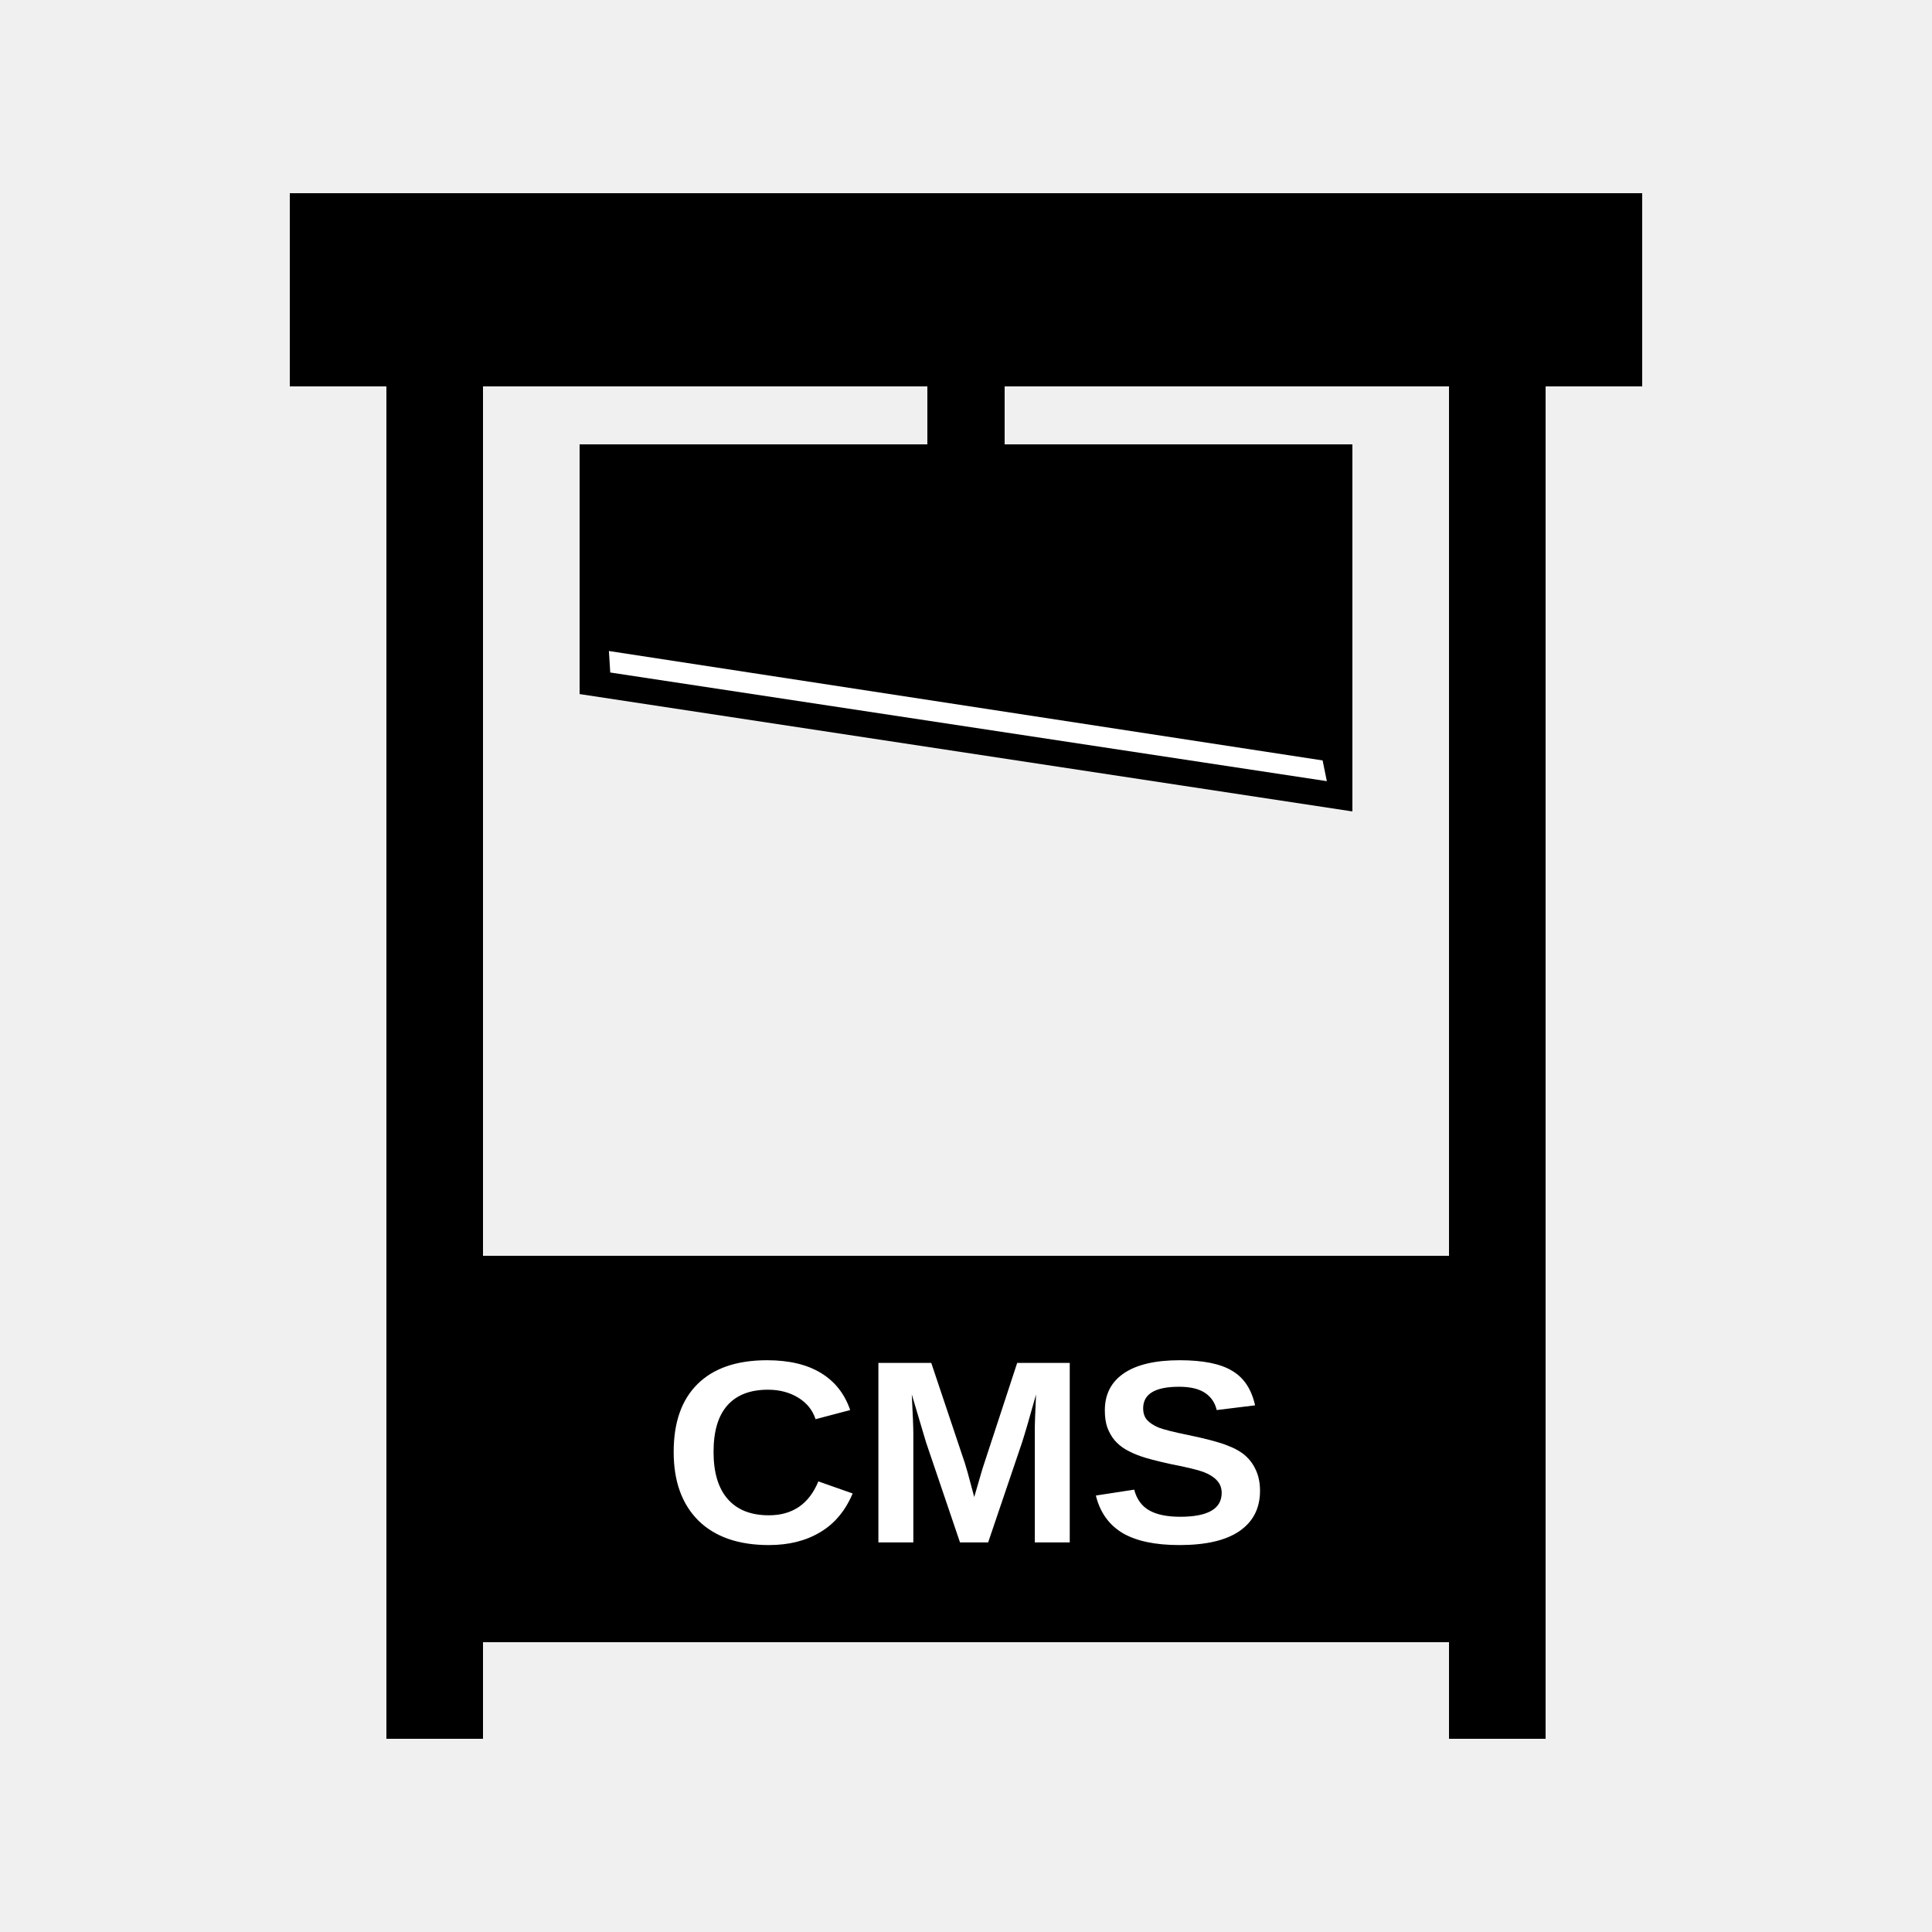
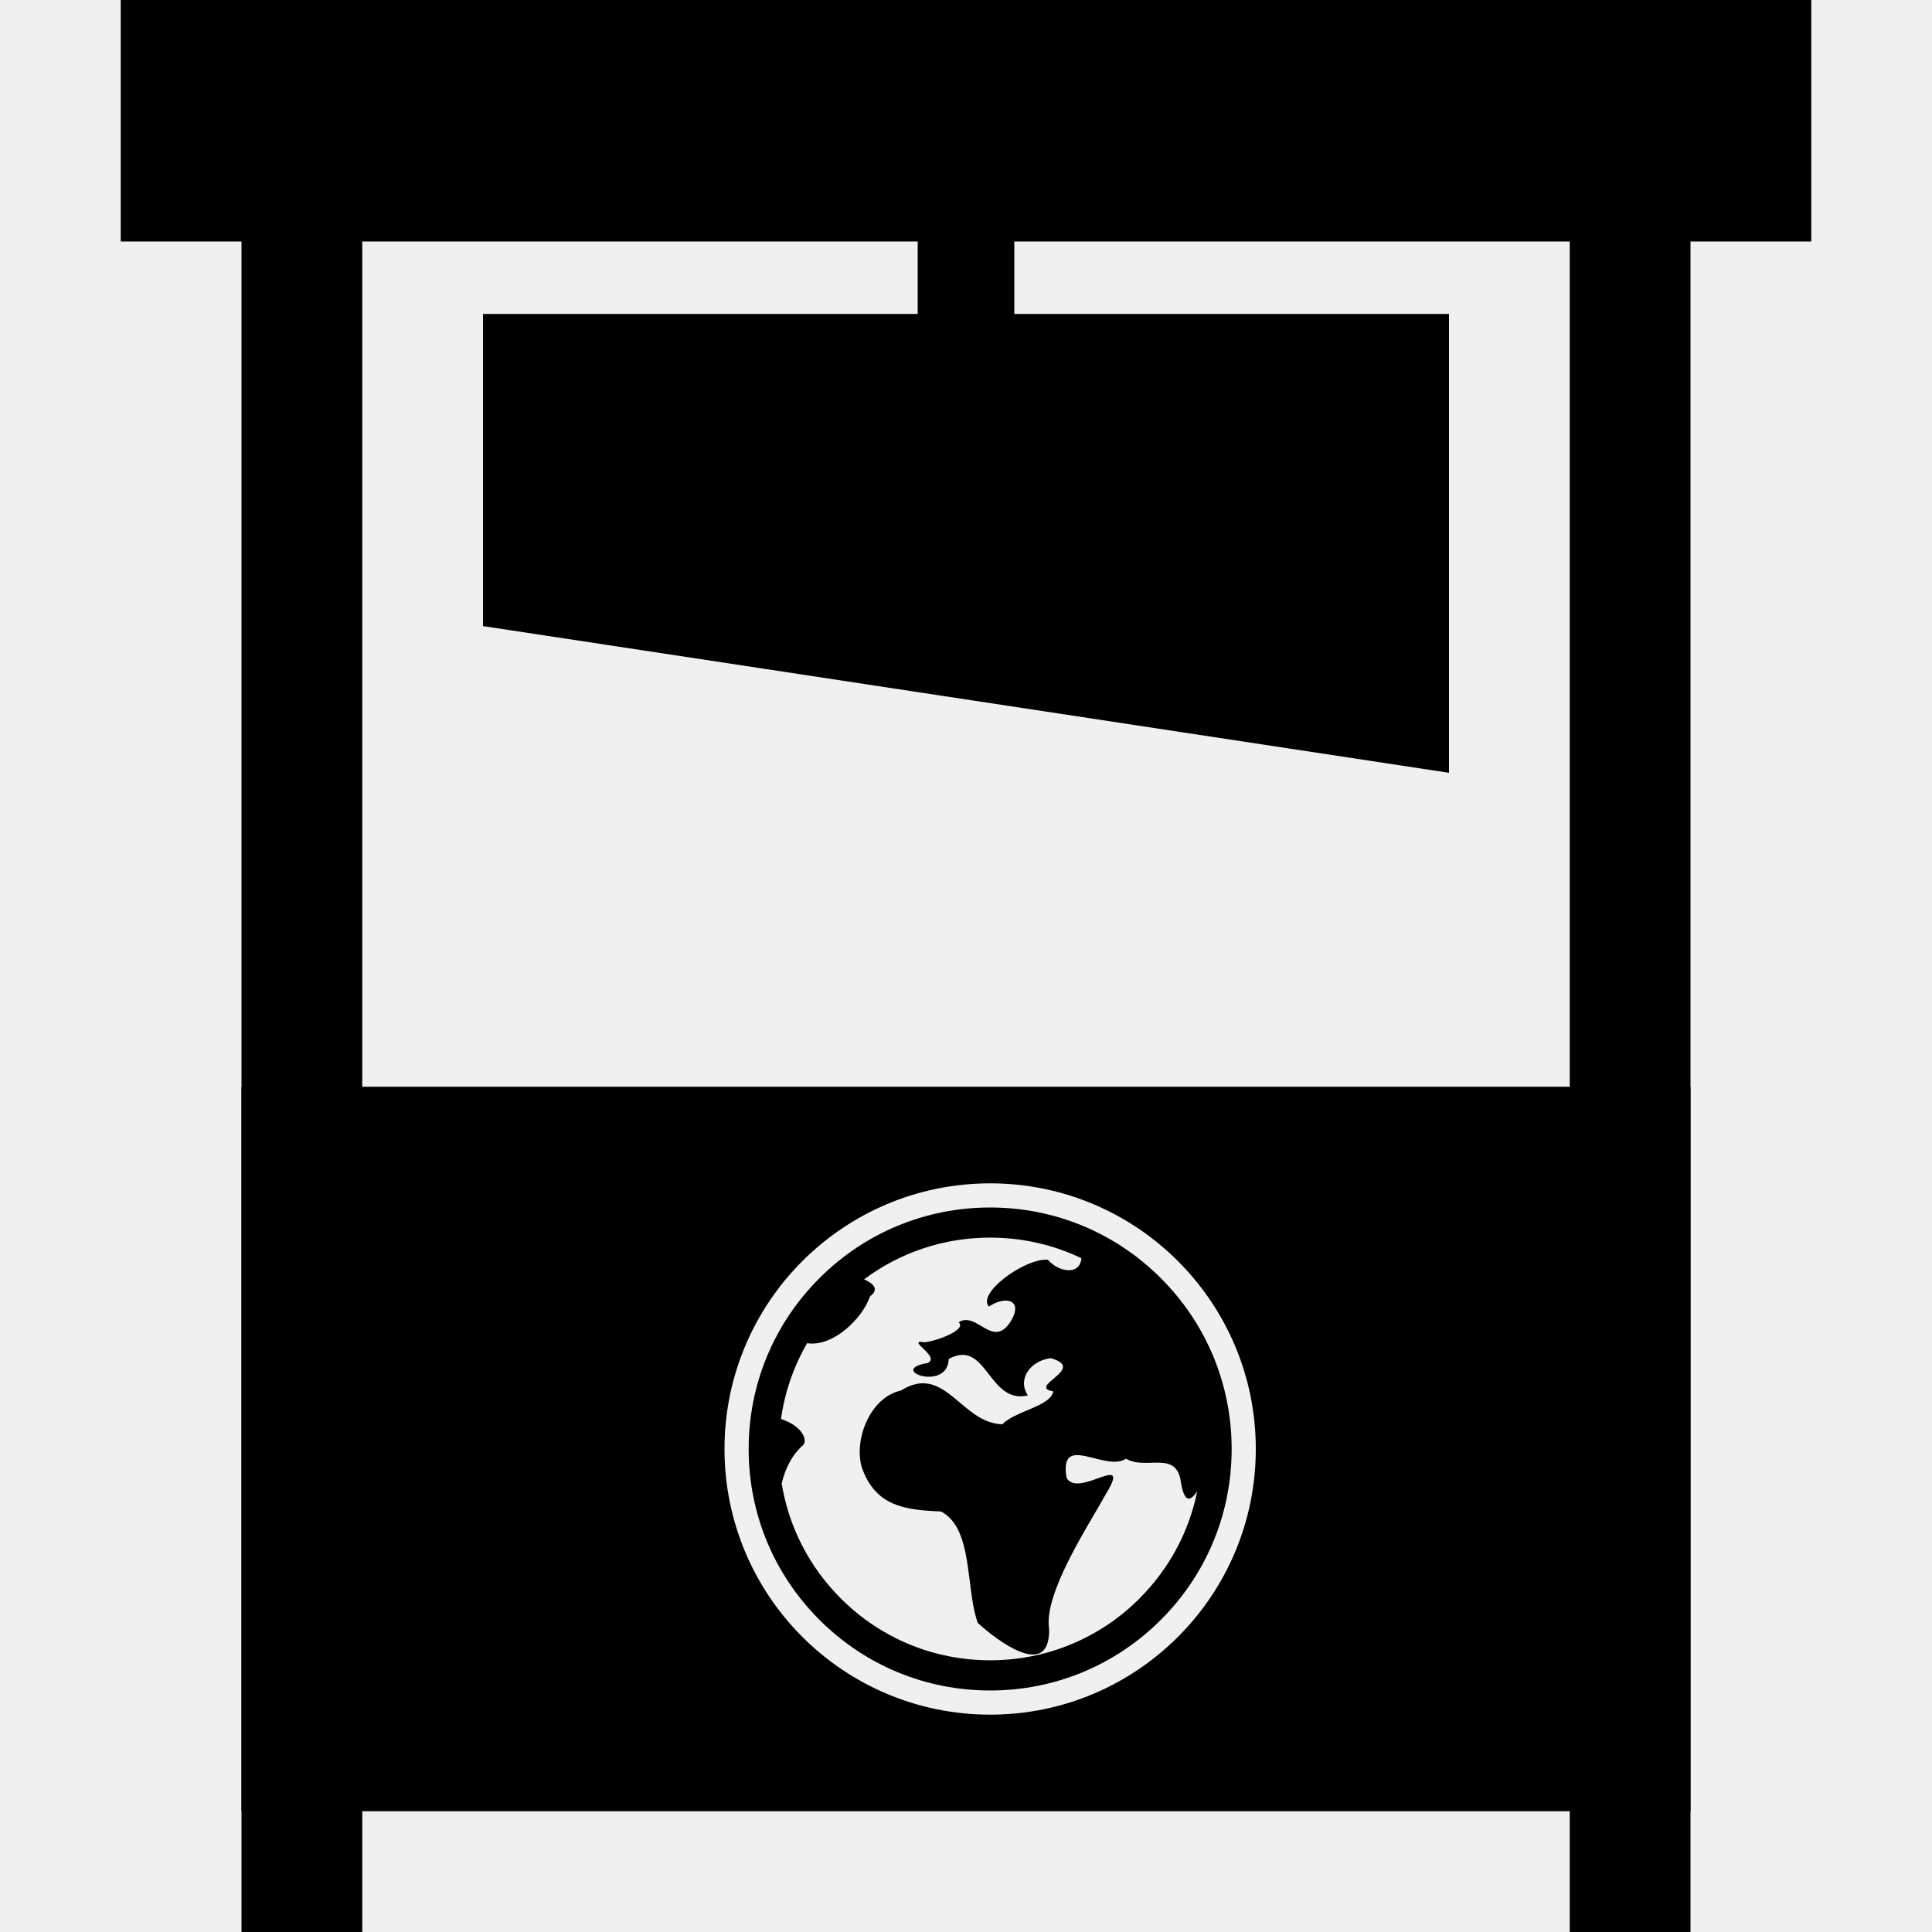
- <svg xmlns="http://www.w3.org/2000/svg" version="1.1" id="svg2" viewBox="0 0 100 100" height="100" width="100">
+ <svg xmlns="http://www.w3.org/2000/svg" version="1.1" id="svg2" viewBox="0 0 80 80" height="80" width="80">
  <defs id="defs4" />
-   <g transform="translate(0,-952.3622)" id="layer1">
-     <rect ry="0" y="962.362" x="20" height="80" width="5" id="rect4155" style="opacity:1;fill:#000000;fill-opacity:1;stroke:none;stroke-width:2;stroke-linecap:butt;stroke-linejoin:miter;stroke-miterlimit:4;stroke-dasharray:none;stroke-opacity:1" />
-     <rect style="opacity:1;fill:#000000;fill-opacity:1;stroke:none;stroke-width:2;stroke-linecap:butt;stroke-linejoin:miter;stroke-miterlimit:4;stroke-dasharray:none;stroke-opacity:1" id="rect4176" width="5" height="80" x="75" y="962.362" ry="0" />
-     <rect transform="matrix(0,1,-1,0,0,0)" style="opacity:1;fill:#000000;fill-opacity:1;stroke:none;stroke-width:2;stroke-linecap:butt;stroke-linejoin:miter;stroke-miterlimit:4;stroke-dasharray:none;stroke-opacity:1" id="rect4178" width="10" height="70" x="962.362" y="-85" ry="0" />
-     <rect ry="0" y="-80" x="1017.362" height="60" width="20" id="rect4180" style="opacity:1;fill:#000000;fill-opacity:1;stroke:none;stroke-width:2;stroke-linecap:butt;stroke-linejoin:miter;stroke-miterlimit:4;stroke-dasharray:none;stroke-opacity:1" transform="matrix(0,1,-1,0,0,0)" />
-     <rect transform="matrix(0,1,-1,0,0,0)" style="opacity:1;fill:#000000;fill-opacity:1;stroke:none;stroke-width:2;stroke-linecap:butt;stroke-linejoin:miter;stroke-miterlimit:4;stroke-dasharray:none;stroke-opacity:1" id="rect4182" width="10" height="40" x="975.362" y="-70" ry="0" />
-     <path id="rect4186" d="m 30,979.362 0,8.925 40,6.075 0,-15 z" style="opacity:1;fill:#000000;fill-opacity:1;stroke:none;stroke-width:2;stroke-linecap:butt;stroke-linejoin:miter;stroke-miterlimit:4;stroke-dasharray:none;stroke-opacity:1" />
-     <rect ry="0" y="967.362" x="48" height="10" width="4" id="rect4189" style="opacity:1;fill:#000000;fill-opacity:1;stroke:none;stroke-width:2;stroke-linecap:butt;stroke-linejoin:miter;stroke-miterlimit:4;stroke-dasharray:none;stroke-opacity:1" />
-     <text transform="scale(1.024037,0.9765275)" id="text4191" y="1057.008" x="33.489" style="font-style:normal;font-weight:normal;font-size:13.834px;line-height:125%;font-family:sans-serif;letter-spacing:0px;word-spacing:0px;fill:#000000;fill-opacity:1;stroke:none;stroke-width:1px;stroke-linecap:butt;stroke-linejoin:miter;stroke-opacity:1" xml:space="preserve">
-       <tspan style="font-style:normal;font-variant:normal;font-weight:bold;font-stretch:normal;font-family:Arial;-inkscape-font-specification:'Arial Bold';fill:#ffffff;fill-opacity:1" y="1057.008" x="33.489" id="tspan4193">CMS</tspan>
-     </text>
-     <path id="rect4195" d="m 31.517,986.058 36.941,5.664 0.219,1.073 -37.091,-5.624 z" style="opacity:1;fill:#ffffff;fill-opacity:1;stroke:none;stroke-width:2;stroke-linecap:butt;stroke-linejoin:miter;stroke-miterlimit:4;stroke-dasharray:none;stroke-opacity:1" />
+   <g transform="translate(0,-972.3622)" id="layer1">
+     <rect ry="0" y="972.362" x="10" height="80" width="5" id="rect4155" style="opacity:1;fill:#000000;fill-opacity:1;stroke:none;stroke-width:2;stroke-linecap:butt;stroke-linejoin:miter;stroke-miterlimit:4;stroke-dasharray:none;stroke-opacity:1" />
+     <rect style="opacity:1;fill:#000000;fill-opacity:1;stroke:none;stroke-width:2;stroke-linecap:butt;stroke-linejoin:miter;stroke-miterlimit:4;stroke-dasharray:none;stroke-opacity:1" id="rect4176" width="5" height="80" x="65" y="972.362" ry="0" />
+     <rect transform="matrix(0,1,-1,0,0,0)" style="opacity:1;fill:#000000;fill-opacity:1;stroke:none;stroke-width:2;stroke-linecap:butt;stroke-linejoin:miter;stroke-miterlimit:4;stroke-dasharray:none;stroke-opacity:1" id="rect4178" width="10" height="70" x="972.362" y="-75" ry="0" />
+     <path id="rect4180" d="m 10,1017.362 0,30 60,0 0,-30 -60,0 z m 31,4 a 11,11 0 0 1 11,11 11,11 0 0 1 -11,11 11,11 0 0 1 -11,-11 11,11 0 0 1 11,-11 z" style="opacity:1;fill:#000000;fill-opacity:1;stroke:none;stroke-width:2;stroke-linecap:butt;stroke-linejoin:miter;stroke-miterlimit:4;stroke-dasharray:none;stroke-opacity:1" />
+     <rect transform="matrix(0,1,-1,0,0,0)" style="opacity:1;fill:#000000;fill-opacity:1;stroke:none;stroke-width:2;stroke-linecap:butt;stroke-linejoin:miter;stroke-miterlimit:4;stroke-dasharray:none;stroke-opacity:1" id="rect4182" width="10" height="40" x="985.362" y="-60" ry="0" />
+     <path id="rect4186" d="m 20,989.362 0,8.925 40,6.075 0,-15 z" style="opacity:1;fill:#000000;fill-opacity:1;stroke:none;stroke-width:2;stroke-linecap:butt;stroke-linejoin:miter;stroke-miterlimit:4;stroke-dasharray:none;stroke-opacity:1" />
+     <rect ry="0" y="977.362" x="38" height="10" width="4" id="rect4189" style="opacity:1;fill:#000000;fill-opacity:1;stroke:none;stroke-width:2;stroke-linecap:butt;stroke-linejoin:miter;stroke-miterlimit:4;stroke-dasharray:none;stroke-opacity:1" />
+     <path style="fill:#000000" d="m 48.071,1025.291 c 1.887,1.887 2.929,4.4 2.929,7.071 0,2.671 -1.04,5.183 -2.929,7.071 -1.887,1.887 -4.4,2.929 -7.071,2.929 -2.671,0 -5.183,-1.04 -7.071,-2.929 -1.887,-1.887 -2.929,-4.4 -2.929,-7.071 0,-2.671 1.04,-5.183 2.929,-7.071 1.887,-1.887 4.4,-2.929 7.071,-2.929 2.671,0 5.183,1.04 7.071,2.929 m -0.884,13.256 c 1.232,-1.232 2.051,-2.766 2.388,-4.435 -0.263,0.388 -0.515,0.531 -0.671,-0.336 -0.161,-1.414 -1.459,-0.511 -2.276,-1.013 -0.859,0.579 -2.791,-1.126 -2.463,0.797 0.506,0.868 2.734,-1.161 1.624,0.674 -0.709,1.281 -2.591,4.12 -2.346,5.591 0.031,2.144 -2.19,0.447 -2.956,-0.264 -0.515,-1.424 -0.176,-3.914 -1.521,-4.611 -1.461,-0.064 -2.715,-0.196 -3.281,-1.829 -0.341,-1.169 0.362,-2.908 1.615,-3.177 1.833,-1.152 2.487,1.349 4.207,1.395 0.534,-0.559 1.989,-0.736 2.109,-1.363 -1.128,-0.199 1.431,-0.948 -0.108,-1.374 -0.849,0.1 -1.396,0.881 -0.945,1.542 -1.645,0.384 -1.698,-2.381 -3.279,-1.509 -0.04,1.379 -2.583,0.447 -0.879,0.168 0.585,-0.256 -0.954,-0.996 -0.122,-0.862 0.409,-0.023 1.784,-0.504 1.412,-0.828 0.766,-0.476 1.409,1.139 2.159,-0.037 0.541,-0.904 -0.227,-1.071 -0.905,-0.613 -0.383,-0.428 0.675,-1.353 1.608,-1.752 0.311,-0.133 0.608,-0.206 0.835,-0.185 0.47,0.542 1.339,0.637 1.384,-0.065 -1.164,-0.557 -2.447,-0.852 -3.775,-0.852 -1.907,0 -3.72,0.606 -5.221,1.726 0.403,0.185 0.632,0.415 0.244,0.709 -0.302,0.899 -1.527,2.107 -2.602,1.936 -0.558,0.963 -0.926,2.024 -1.083,3.138 0.901,0.298 1.108,0.887 0.915,1.085 -0.459,0.4 -0.741,0.968 -0.886,1.588 0.293,1.794 1.136,3.447 2.447,4.758 1.653,1.653 3.85,2.562 6.187,2.562 2.337,0 4.534,-0.91 6.187,-2.562 z" id="path4269" />
  </g>
</svg>
